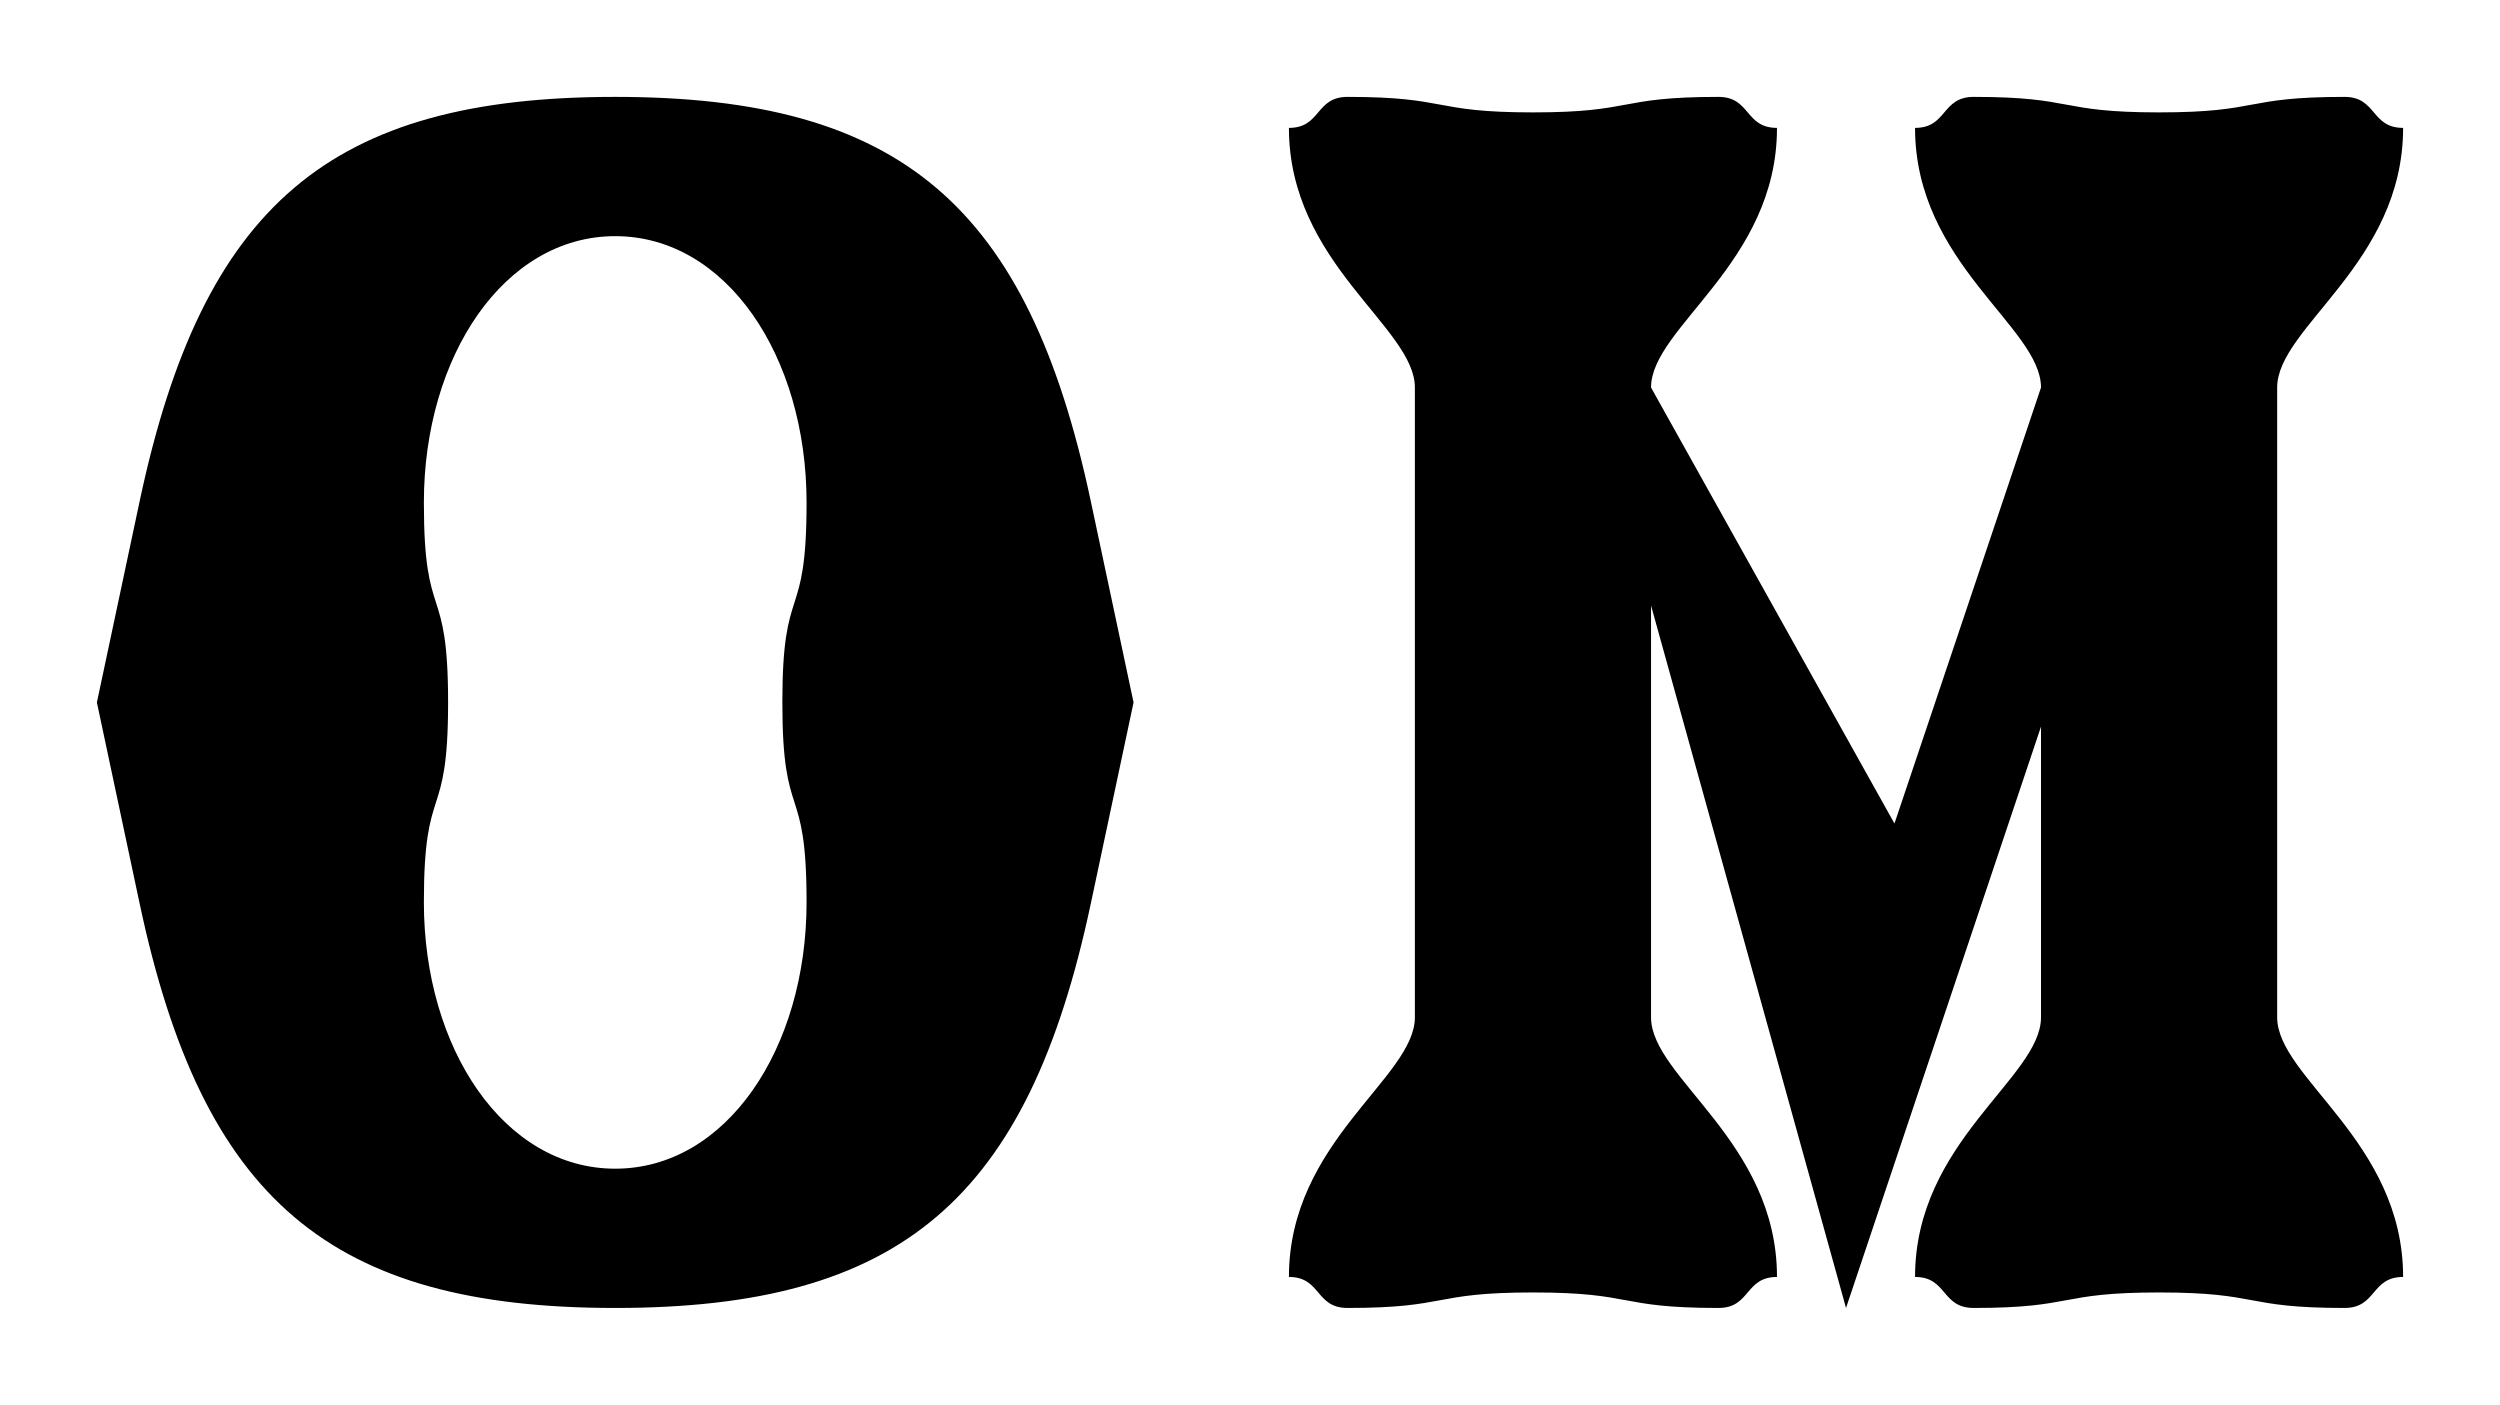
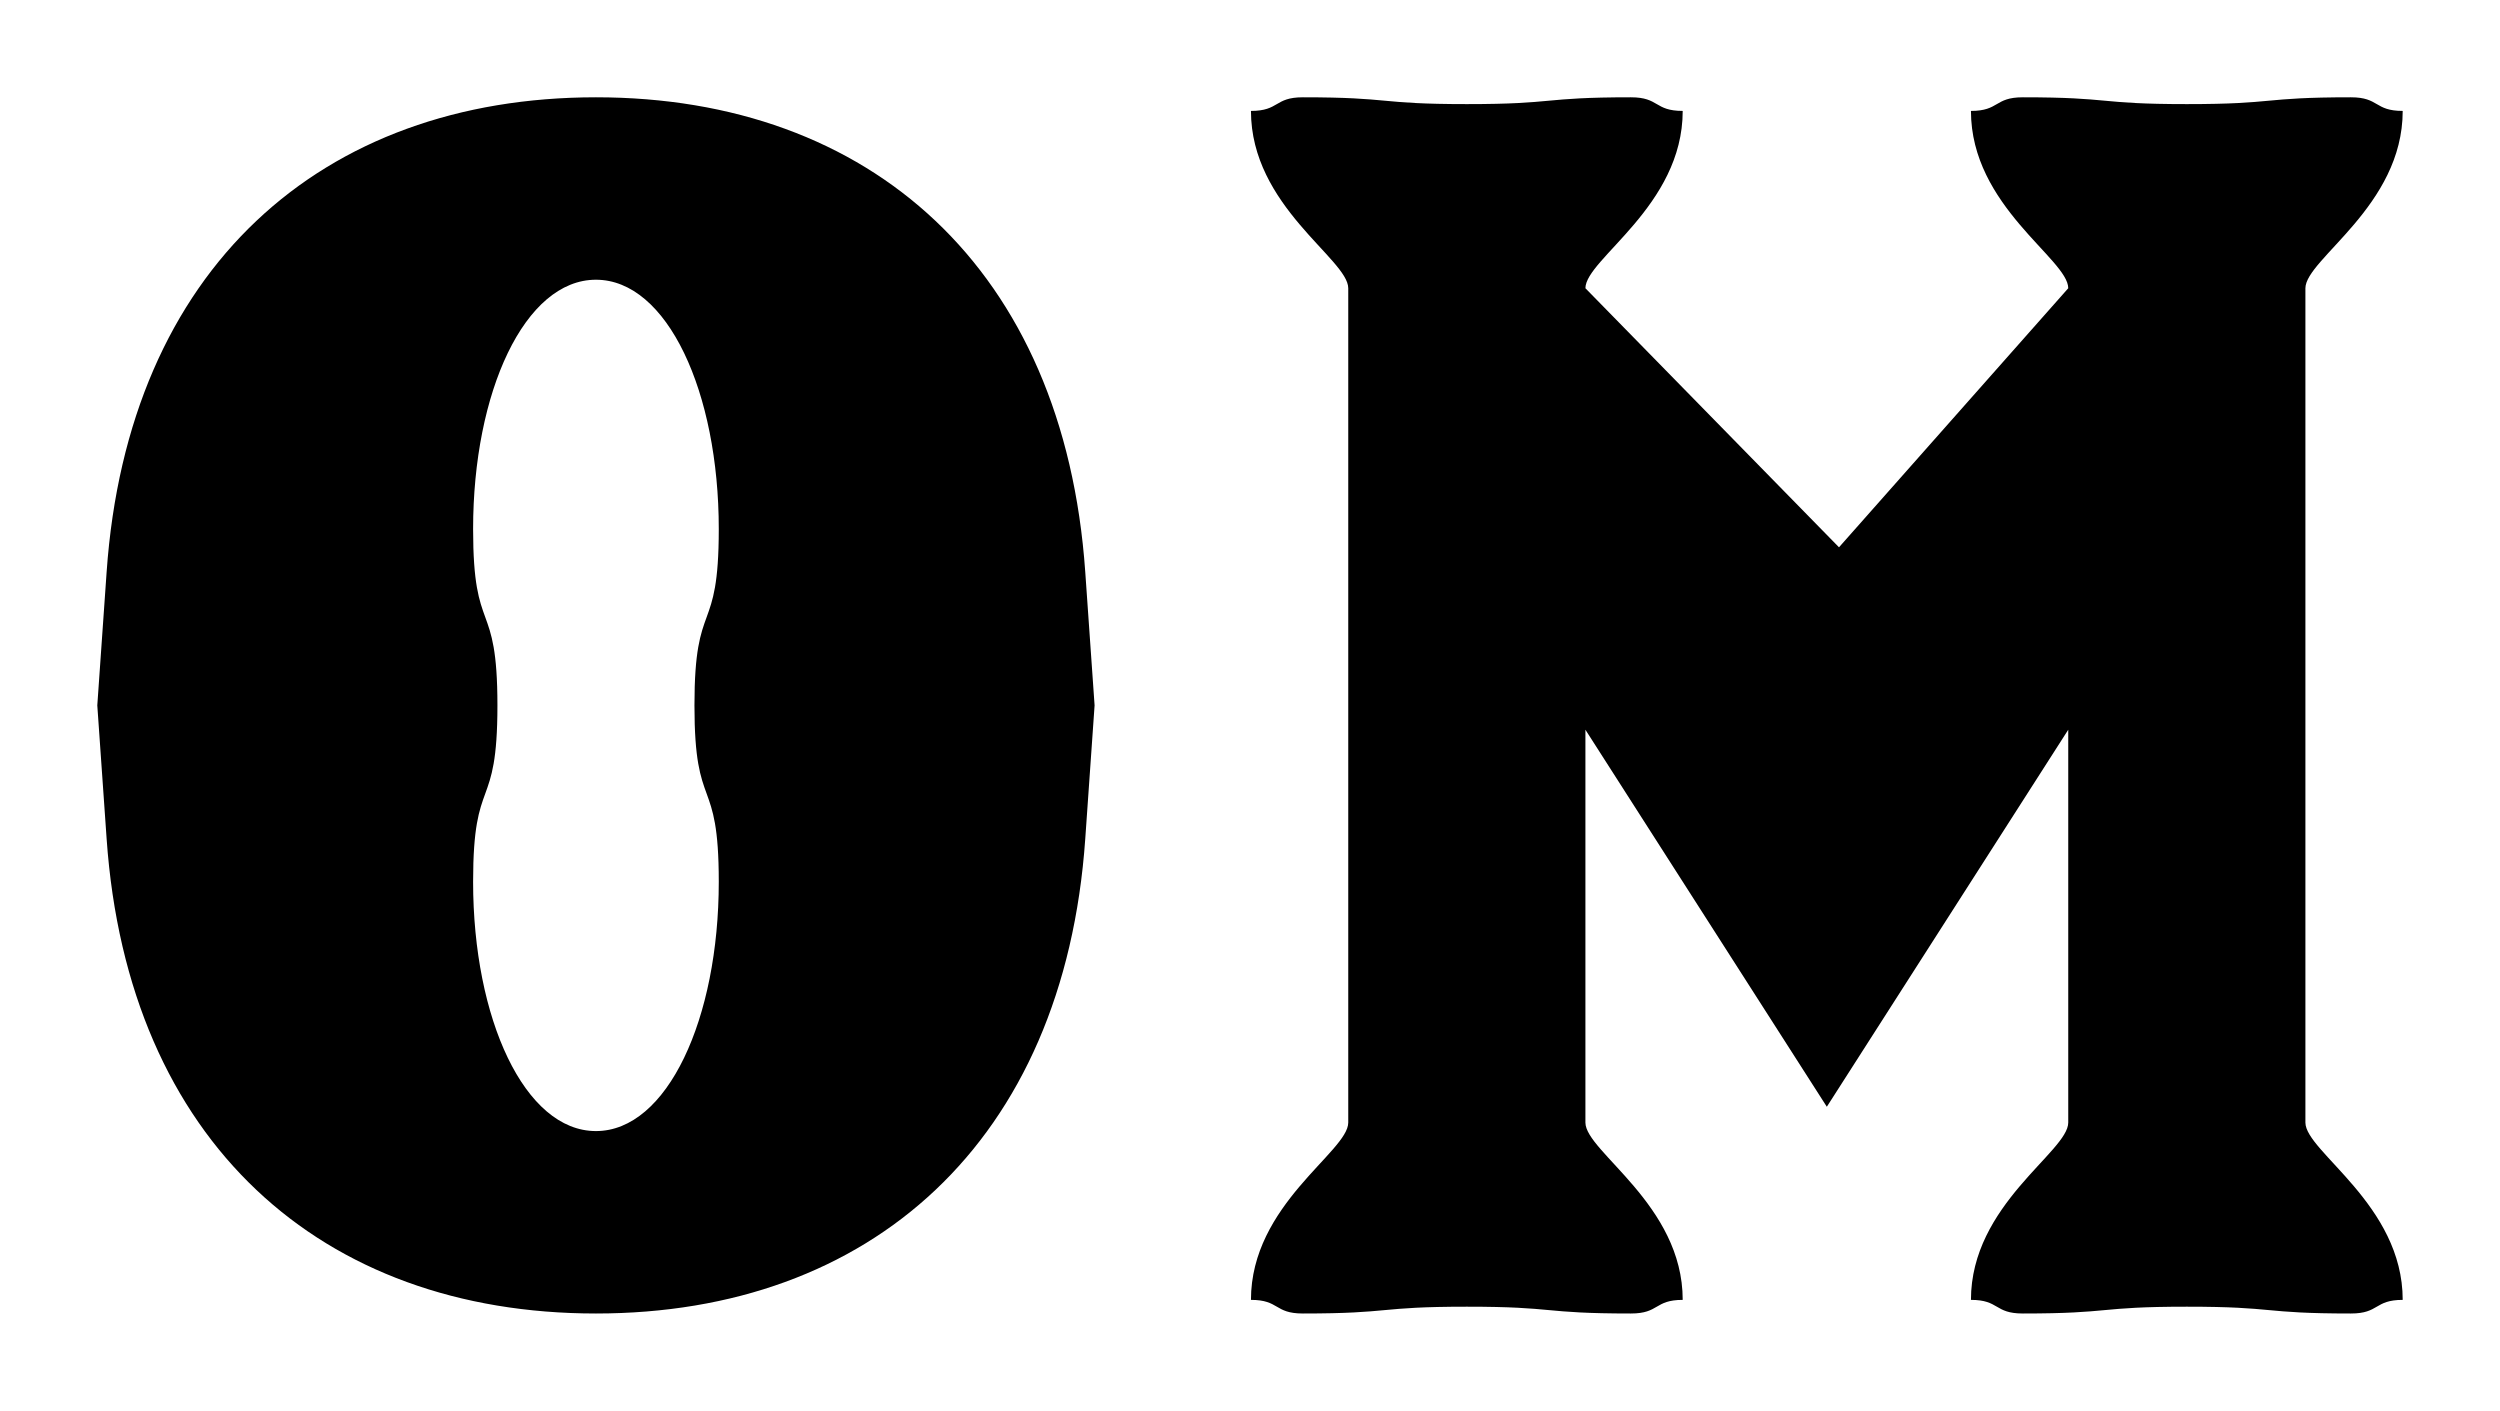
- <svg xmlns="http://www.w3.org/2000/svg" version="1.1" width="349.552mm" height="196.427mm" viewBox="0 0 990.857 556.8">
-   <path fill="#000000" fill-rule="nonzero" stroke="none" d="M243.84 38.4 C356.832 38.4 407.365 81.205 432.314 198.583 L449.28 278.4 L432.314 358.217 C407.365 475.595 356.832 518.4 243.84 518.4 C130.848 518.4 80.315 475.595 55.366 358.217 L38.4 278.4 L55.366 198.583 C80.315 81.205 130.848 38.4 243.84 38.4 Z M243.84 93.6 C199.853 93.6 168 141.12 168 199.2 C168 248.304 177.6 229.296 177.6 278.4 C177.6 327.504 168 308.496 168 357.6 C168 415.68 199.853 463.2 243.84 463.2 C287.827 463.2 319.68 415.68 319.68 357.6 C319.68 308.496 310.08 327.504 310.08 278.4 C310.08 229.296 319.68 248.304 319.68 199.2 C319.68 141.12 287.827 93.6 243.84 93.6 Z M510.857 506.112 C523.624 506.112 521.303 518.4 534.07 518.4 C574.499 518.4 567.148 512.256 607.577 512.256 C648.006 512.256 640.655 518.4 681.084 518.4 C693.851 518.4 691.53 506.112 704.297 506.112 C704.297 452.352 654.377 427.162 654.377 403.2 L654.377 240 L731.657 518.4 L808.937 288 L808.937 403.2 C808.937 427.162 759.017 452.352 759.017 506.112 C771.784 506.112 769.463 518.4 782.23 518.4 C822.659 518.4 815.308 512.256 855.737 512.256 C896.166 512.256 888.815 518.4 929.244 518.4 C942.011 518.4 939.69 506.112 952.457 506.112 C952.457 452.352 902.537 427.162 902.537 403.2 L902.537 153.6 C902.537 129.638 952.457 104.448 952.457 50.688 C939.69 50.688 942.011 38.4 929.244 38.4 C888.815 38.4 896.166 44.544 855.737 44.544 C815.308 44.544 822.659 38.4 782.23 38.4 C769.463 38.4 771.784 50.688 759.017 50.688 C759.017 104.448 808.937 129.638 808.937 153.6 L750.857 326.4 L654.377 153.6 C654.377 129.638 704.297 104.448 704.297 50.688 C691.53 50.688 693.851 38.4 681.084 38.4 C640.655 38.4 648.006 44.544 607.577 44.544 C567.148 44.544 574.499 38.4 534.07 38.4 C521.303 38.4 523.624 50.688 510.857 50.688 C510.857 104.448 560.777 129.638 560.777 153.6 L560.777 403.2 C560.777 427.162 510.857 452.352 510.857 506.112 Z" />
+ <svg xmlns="http://www.w3.org/2000/svg" version="1.1" width="348.077mm" height="196.427mm" viewBox="0 0 986.674 556.8">
+   <path fill="#000000" fill-rule="nonzero" stroke="none" d="M235.2 38.4 C343.44 38.4 419.946 106.021 428.317 225.729 L432 278.4 L428.317 331.071 C419.946 450.779 343.44 518.4 235.2 518.4 C126.96 518.4 50.454 450.779 42.083 331.071 L38.4 278.4 L42.083 225.729 C50.454 106.021 126.96 38.4 235.2 38.4 Z M235.2 110.4 C207.082 110.4 186.72 154.68 186.72 208.8 C186.72 251.952 196.32 235.248 196.32 278.4 C196.32 321.552 186.72 304.848 186.72 348 C186.72 402.12 207.082 446.4 235.2 446.4 C263.318 446.4 283.68 402.12 283.68 348 C283.68 304.848 274.08 321.552 274.08 278.4 C274.08 235.248 283.68 251.952 283.68 208.8 C283.68 154.68 263.318 110.4 235.2 110.4 Z M493.714 513.024 C504.961 513.024 502.916 518.4 514.162 518.4 C549.776 518.4 543.301 515.712 578.914 515.712 C614.528 515.712 608.053 518.4 643.666 518.4 C654.913 518.4 652.868 513.024 664.114 513.024 C664.114 475.392 625.714 454.56 625.714 443.04 L625.714 288 L720.994 436.8 L816.274 288 L816.274 443.04 C816.274 454.56 777.874 475.392 777.874 513.024 C789.121 513.024 787.076 518.4 798.322 518.4 C833.936 518.4 827.461 515.712 863.074 515.712 C898.688 515.712 892.213 518.4 927.826 518.4 C939.073 518.4 937.028 513.024 948.274 513.024 C948.274 475.392 909.874 454.56 909.874 443.04 L909.874 113.76 C909.874 102.24 948.274 81.408 948.274 43.776 C937.028 43.776 939.073 38.4 927.826 38.4 C892.213 38.4 898.688 41.088 863.074 41.088 C827.461 41.088 833.936 38.4 798.322 38.4 C787.076 38.4 789.121 43.776 777.874 43.776 C777.874 81.408 816.274 102.24 816.274 113.76 L725.794 216 L625.714 113.76 C625.714 102.24 664.114 81.408 664.114 43.776 C652.868 43.776 654.913 38.4 643.666 38.4 C608.053 38.4 614.528 41.088 578.914 41.088 C543.301 41.088 549.776 38.4 514.162 38.4 C502.916 38.4 504.961 43.776 493.714 43.776 C493.714 81.408 532.114 102.24 532.114 113.76 L532.114 443.04 C532.114 454.56 493.714 475.392 493.714 513.024 Z" />
</svg>
